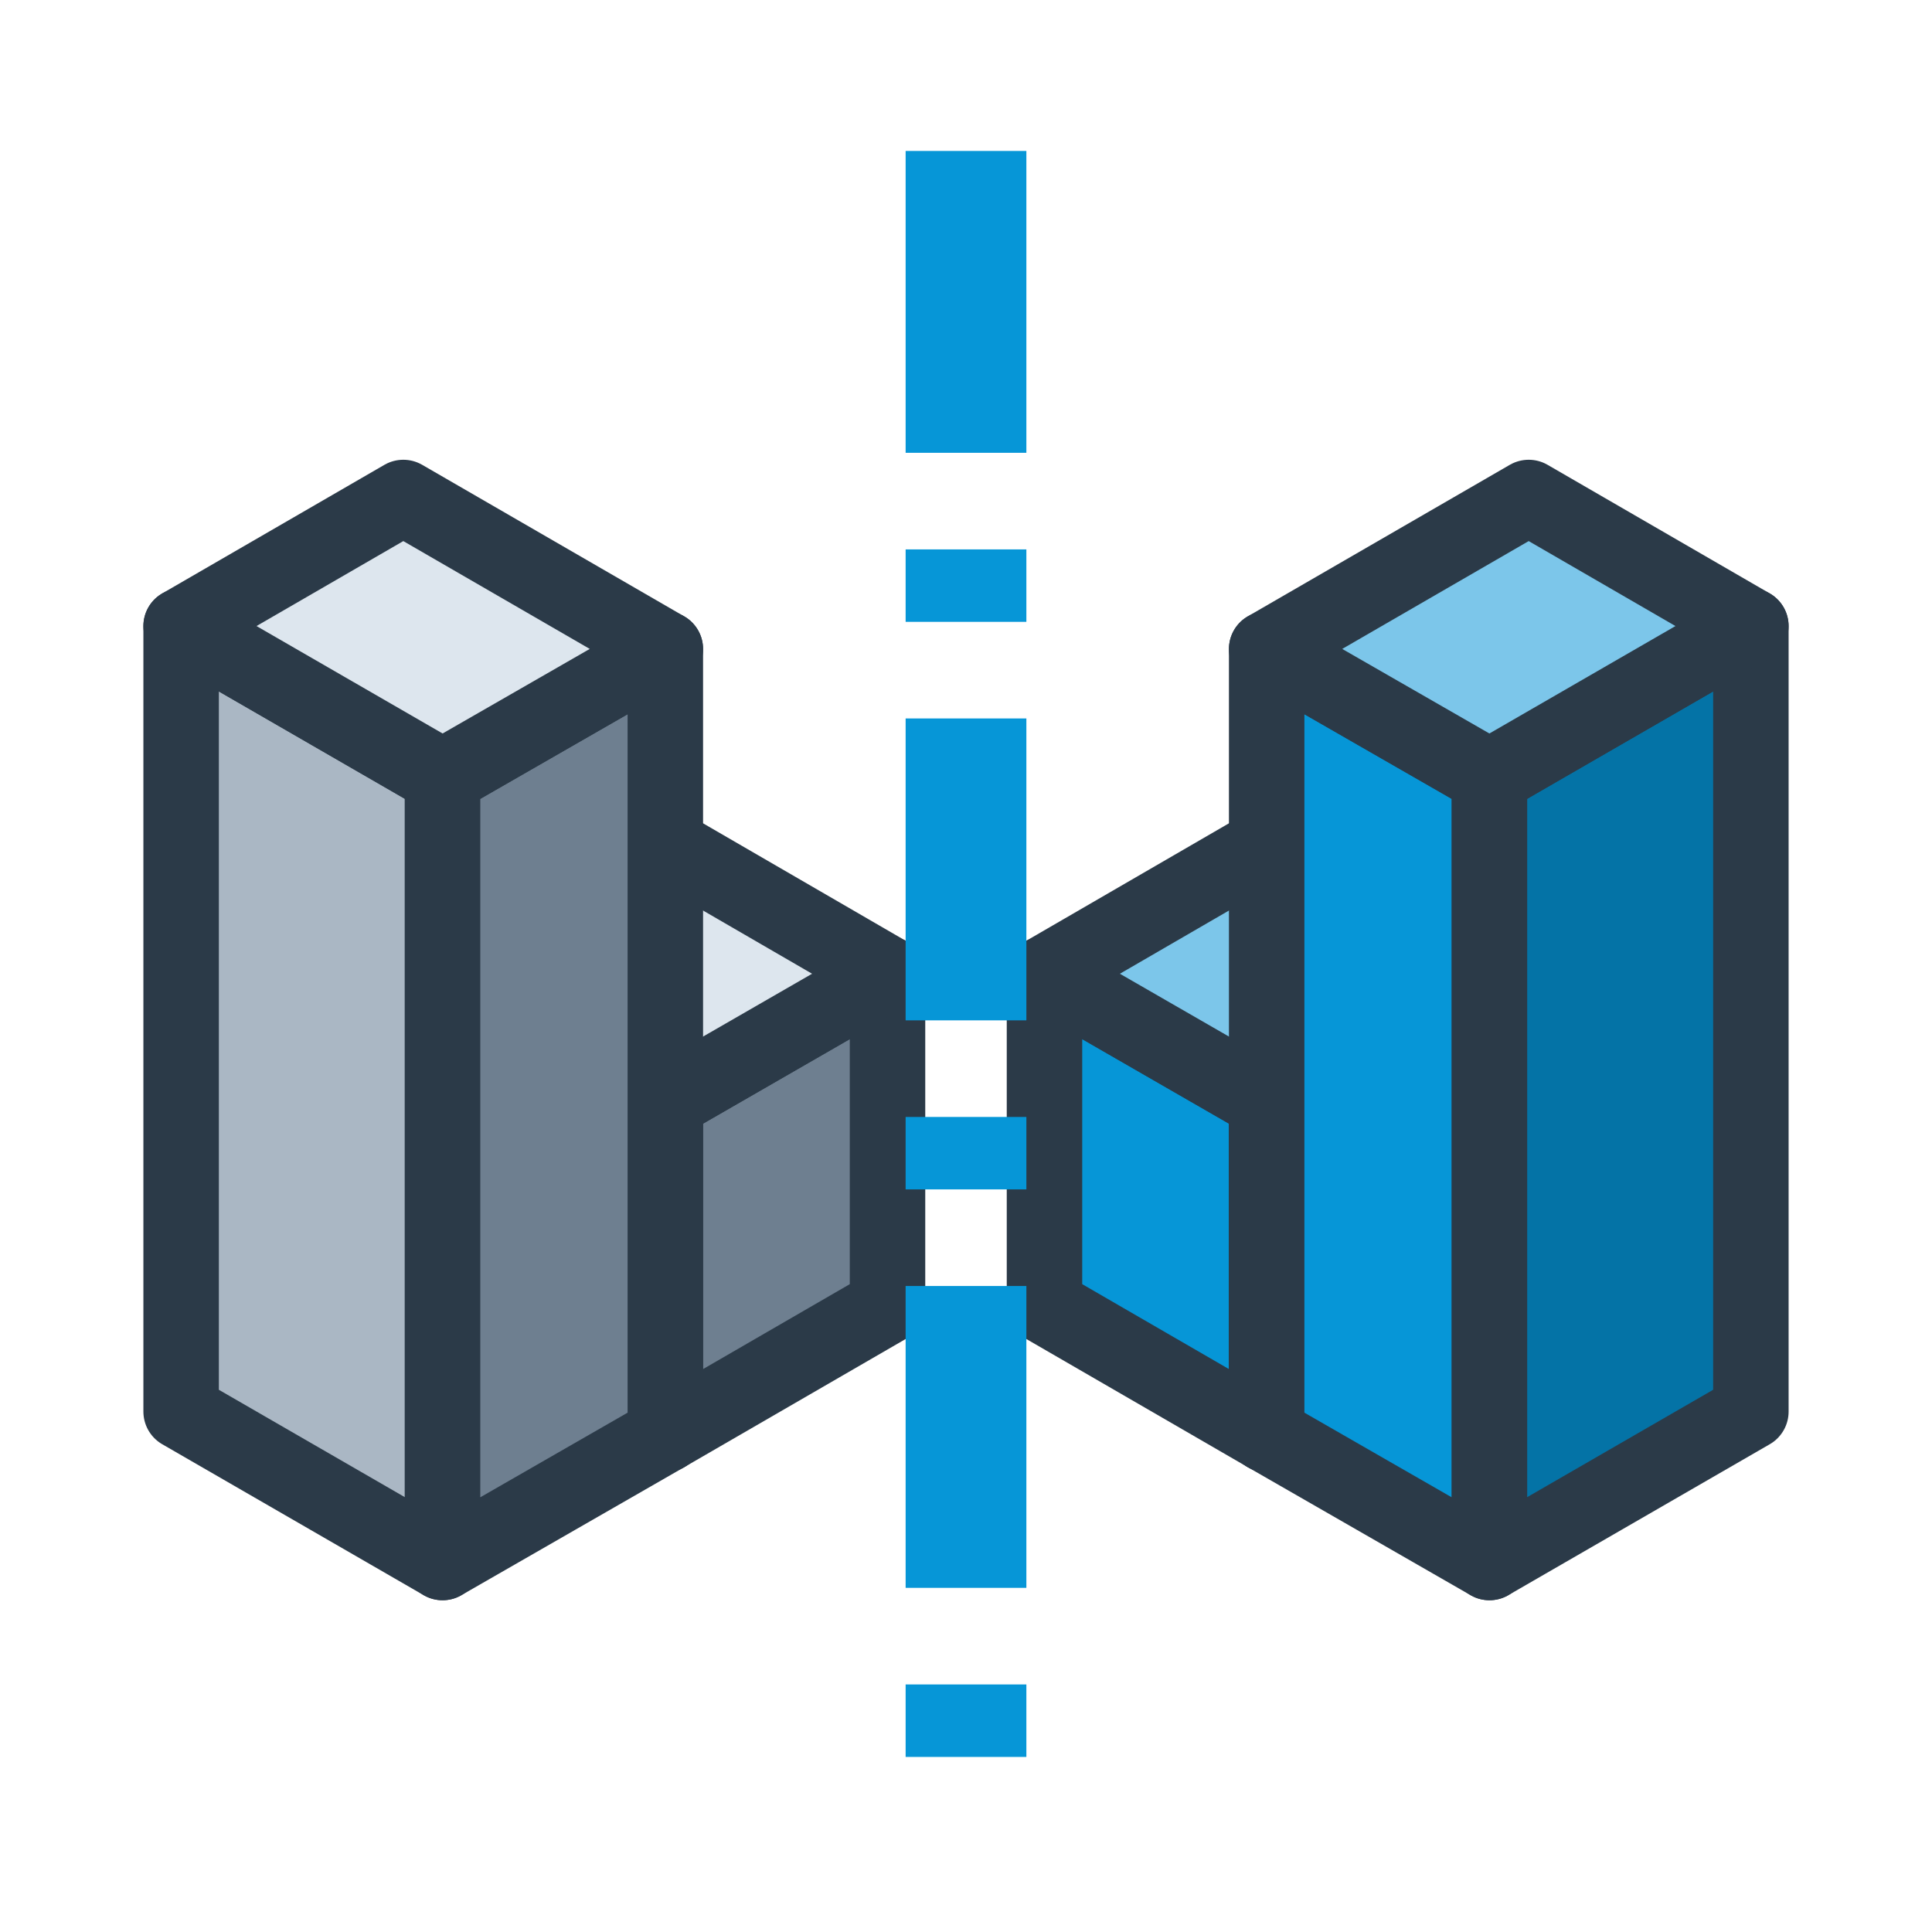
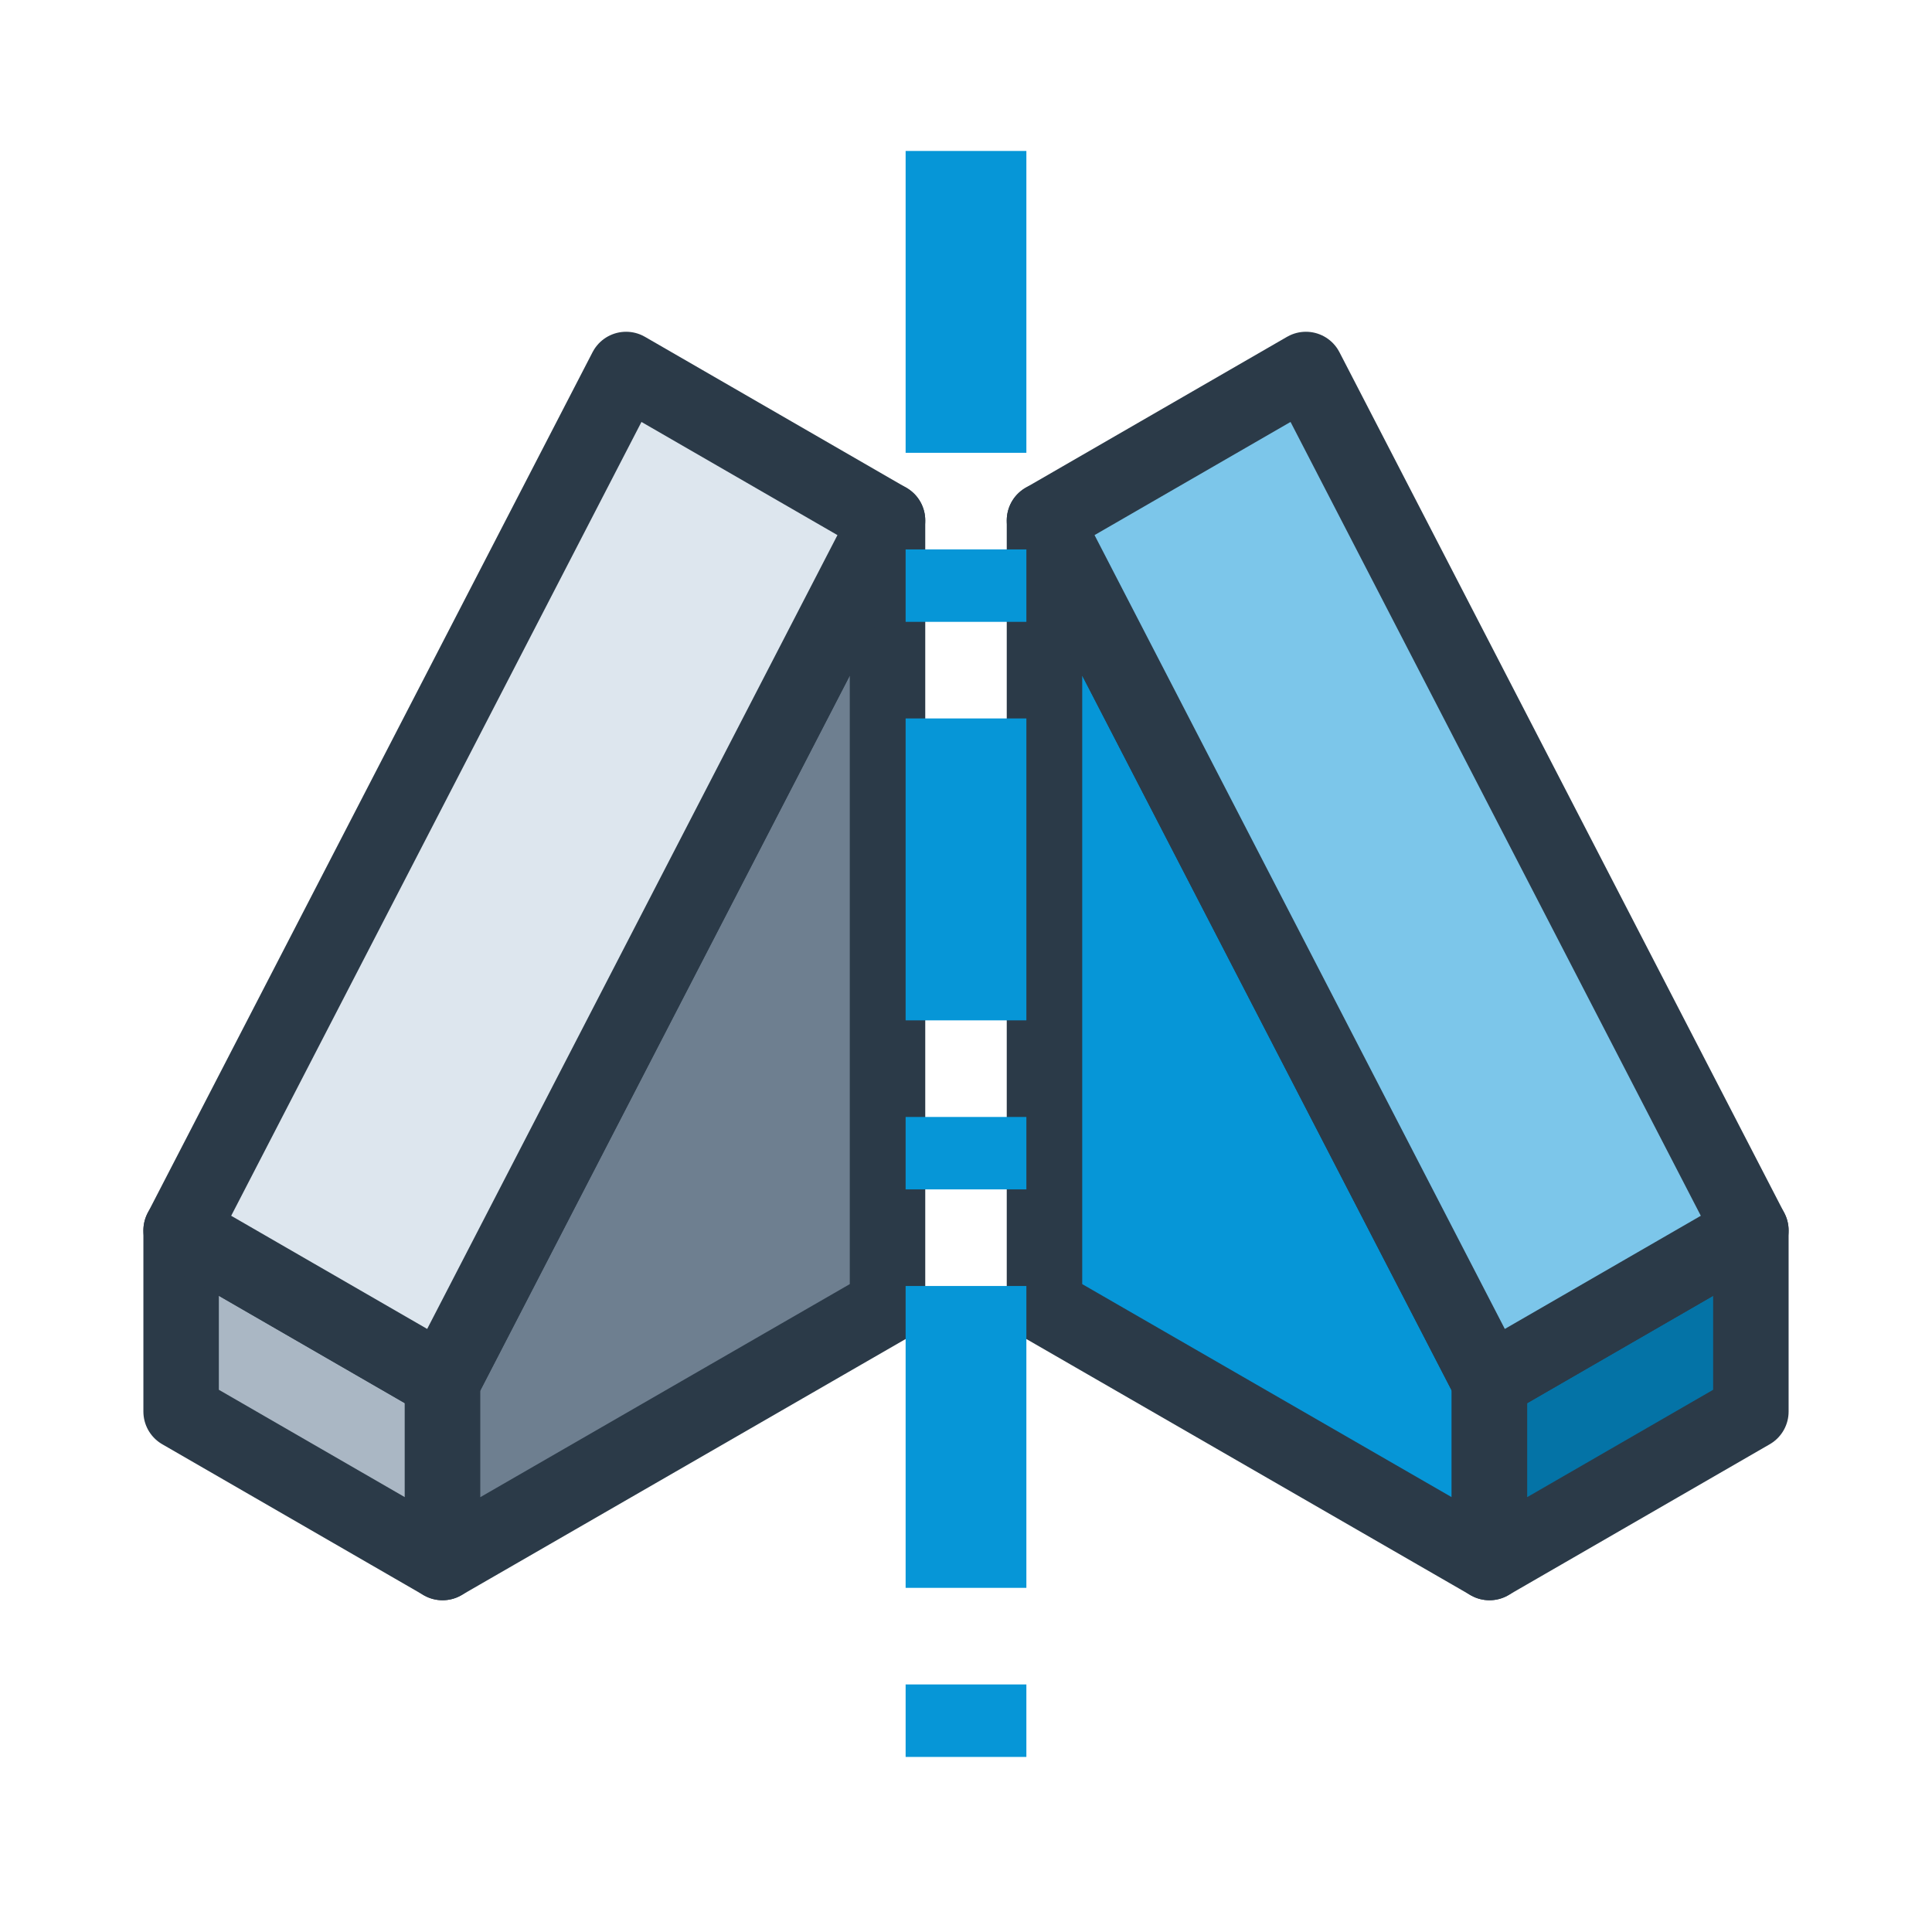
<svg xmlns="http://www.w3.org/2000/svg" viewBox="0 0 32 32" width="32" height="32" color="#2B3A48">
-   <polygon points="6.68,15.75 11.02,18.25 11.02,23.76 6.68,21.25" fill="#AAB7C4" stroke="#2B3A48" stroke-width="1.25" stroke-linejoin="round" />
-   <polygon points="14.7,16.13 11.02,18.25 11.02,23.76 14.7,21.63" fill="#6E7F90" stroke="#2B3A48" stroke-width="1.25" stroke-linejoin="round" />
-   <polygon points="10.37,13.62 14.7,16.13 11.02,18.25 6.68,15.75" fill="#DDE6EE" stroke="#2B3A48" stroke-width="1.25" stroke-linejoin="round" />
-   <polygon points="3,10.37 7.33,12.87 7.33,25.88 3,23.38" fill="#AAB7C4" stroke="#2B3A48" stroke-width="1.25" stroke-linejoin="round" />
-   <polygon points="11.02,10.75 7.33,12.87 7.33,25.88 11.02,23.76" fill="#6E7F90" stroke="#2B3A48" stroke-width="1.25" stroke-linejoin="round" />
-   <polygon points="6.68,8.24 11.02,10.75 7.33,12.87 3,10.37" fill="#DDE6EE" stroke="#2B3A48" stroke-width="1.25" stroke-linejoin="round" />
-   <polygon points="17.3,16.13 20.98,18.25 20.98,23.76 17.3,21.63" fill="#0696D7" stroke="#2B3A48" stroke-width="1.25" stroke-linejoin="round" />
-   <polygon points="25.32,15.75 20.98,18.25 20.98,23.76 25.32,21.25" fill="#0473A6" stroke="#2B3A48" stroke-width="1.25" stroke-linejoin="round" />
-   <polygon points="21.63,13.62 25.32,15.75 20.98,18.25 17.3,16.13" fill="#7CC6EA" stroke="#2B3A48" stroke-width="1.25" stroke-linejoin="round" />
-   <polygon points="20.98,10.75 24.67,12.87 24.67,25.88 20.98,23.76" fill="#0696D7" stroke="#2B3A48" stroke-width="1.25" stroke-linejoin="round" />
-   <polygon points="29,10.37 24.67,12.87 24.67,25.88 29,23.38" fill="#0473A6" stroke="#2B3A48" stroke-width="1.25" stroke-linejoin="round" />
-   <polygon points="25.32,8.24 29,10.37 24.67,12.87 20.98,10.75" fill="#7CC6EA" stroke="#2B3A48" stroke-width="1.25" stroke-linejoin="round" />
+   <polygon points="3,23.38 7.33,25.88 7.33,22.88 3,20.38" fill="#AAB7C4" stroke="#2B3A48" stroke-width="1.25" stroke-linejoin="round" />
+   <polygon points="14.7,21.63 7.33,25.88 7.33,22.88 14.7,8.62" fill="#6E7F90" stroke="#2B3A48" stroke-width="1.25" stroke-linejoin="round" />
+   <polygon points="10.37,6.12 14.7,8.62 7.33,22.88 3,20.38" fill="#DDE6EE" stroke="#2B3A48" stroke-width="1.25" stroke-linejoin="round" />
+   <polygon points="17.3,21.63 24.67,25.88 24.67,22.88 17.3,8.62" fill="#0696D7" stroke="#2B3A48" stroke-width="1.25" stroke-linejoin="round" />
+   <polygon points="29,23.38 24.67,25.88 24.67,22.88 29,20.38" fill="#0473A6" stroke="#2B3A48" stroke-width="1.25" stroke-linejoin="round" />
+   <polygon points="21.63,6.12 29,20.38 24.67,22.88 17.3,8.62" fill="#7CC6EA" stroke="#2B3A48" stroke-width="1.25" stroke-linejoin="round" />
  <path d="M16,2.5 L16,29.5" fill="none" stroke="#0696D7" stroke-width="2" stroke-linecap="butt" stroke-linejoin="round" stroke-dasharray="5 1.6 1.2 1.6" />
</svg>
